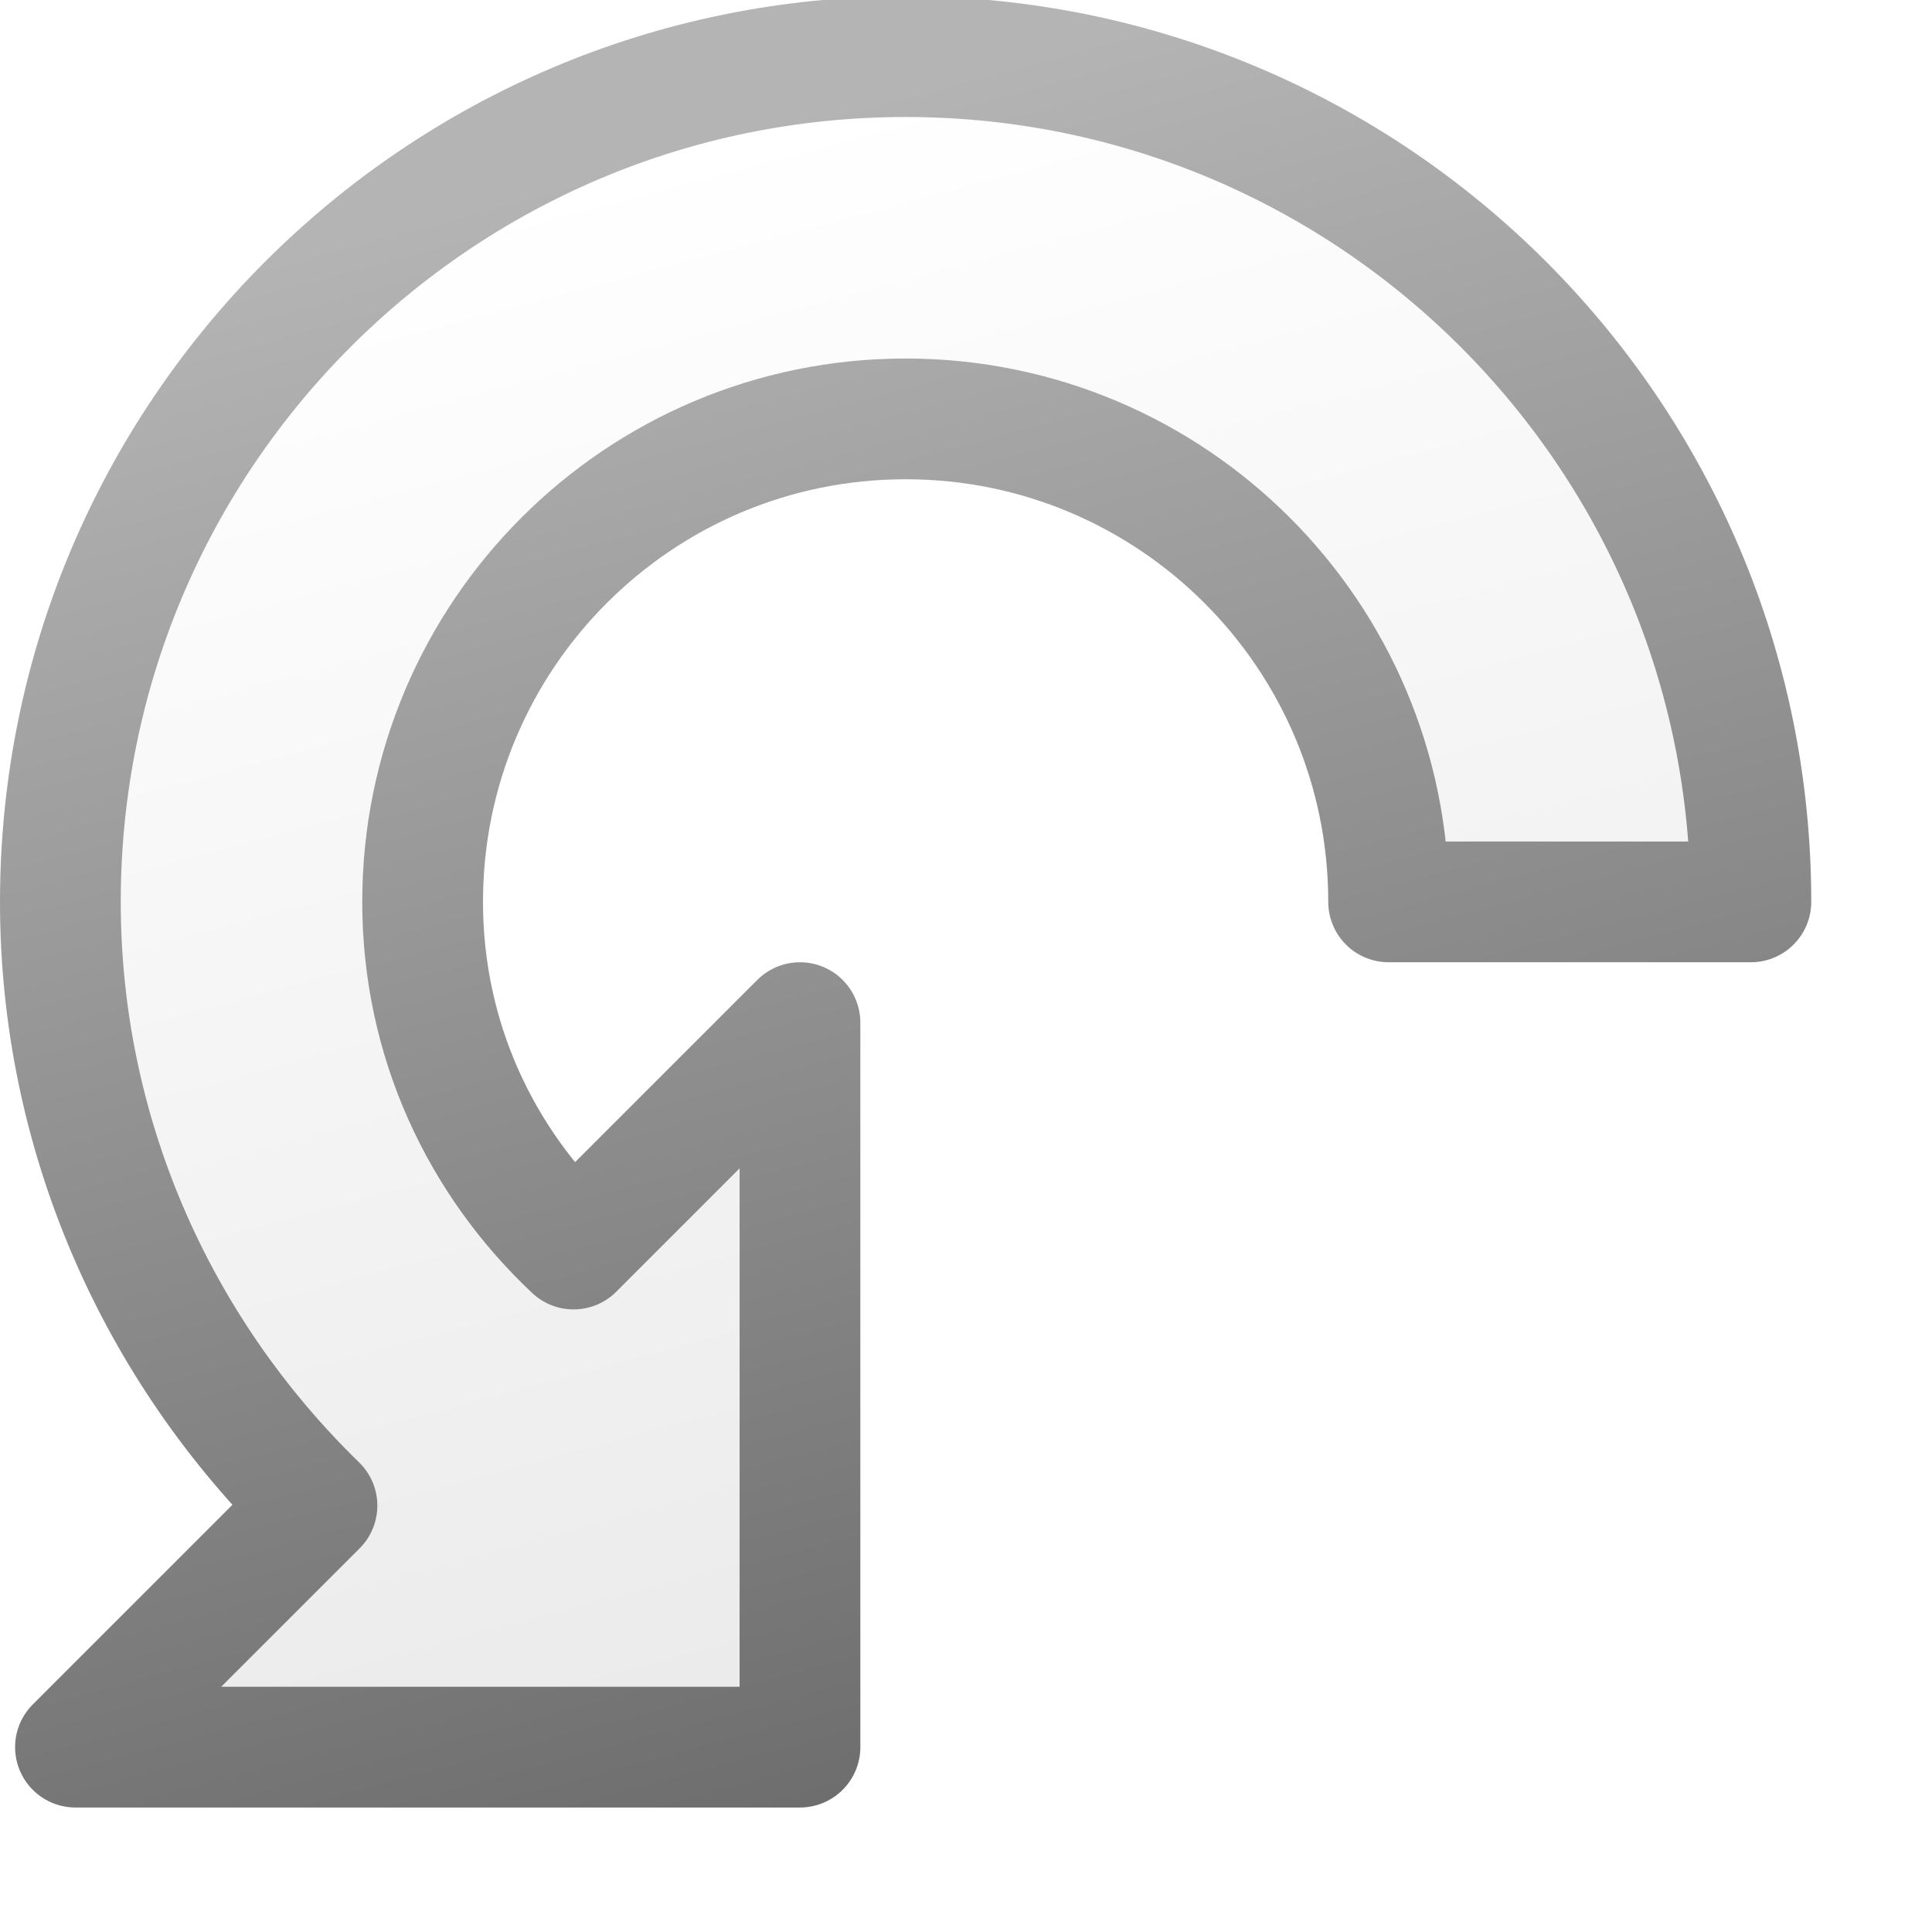
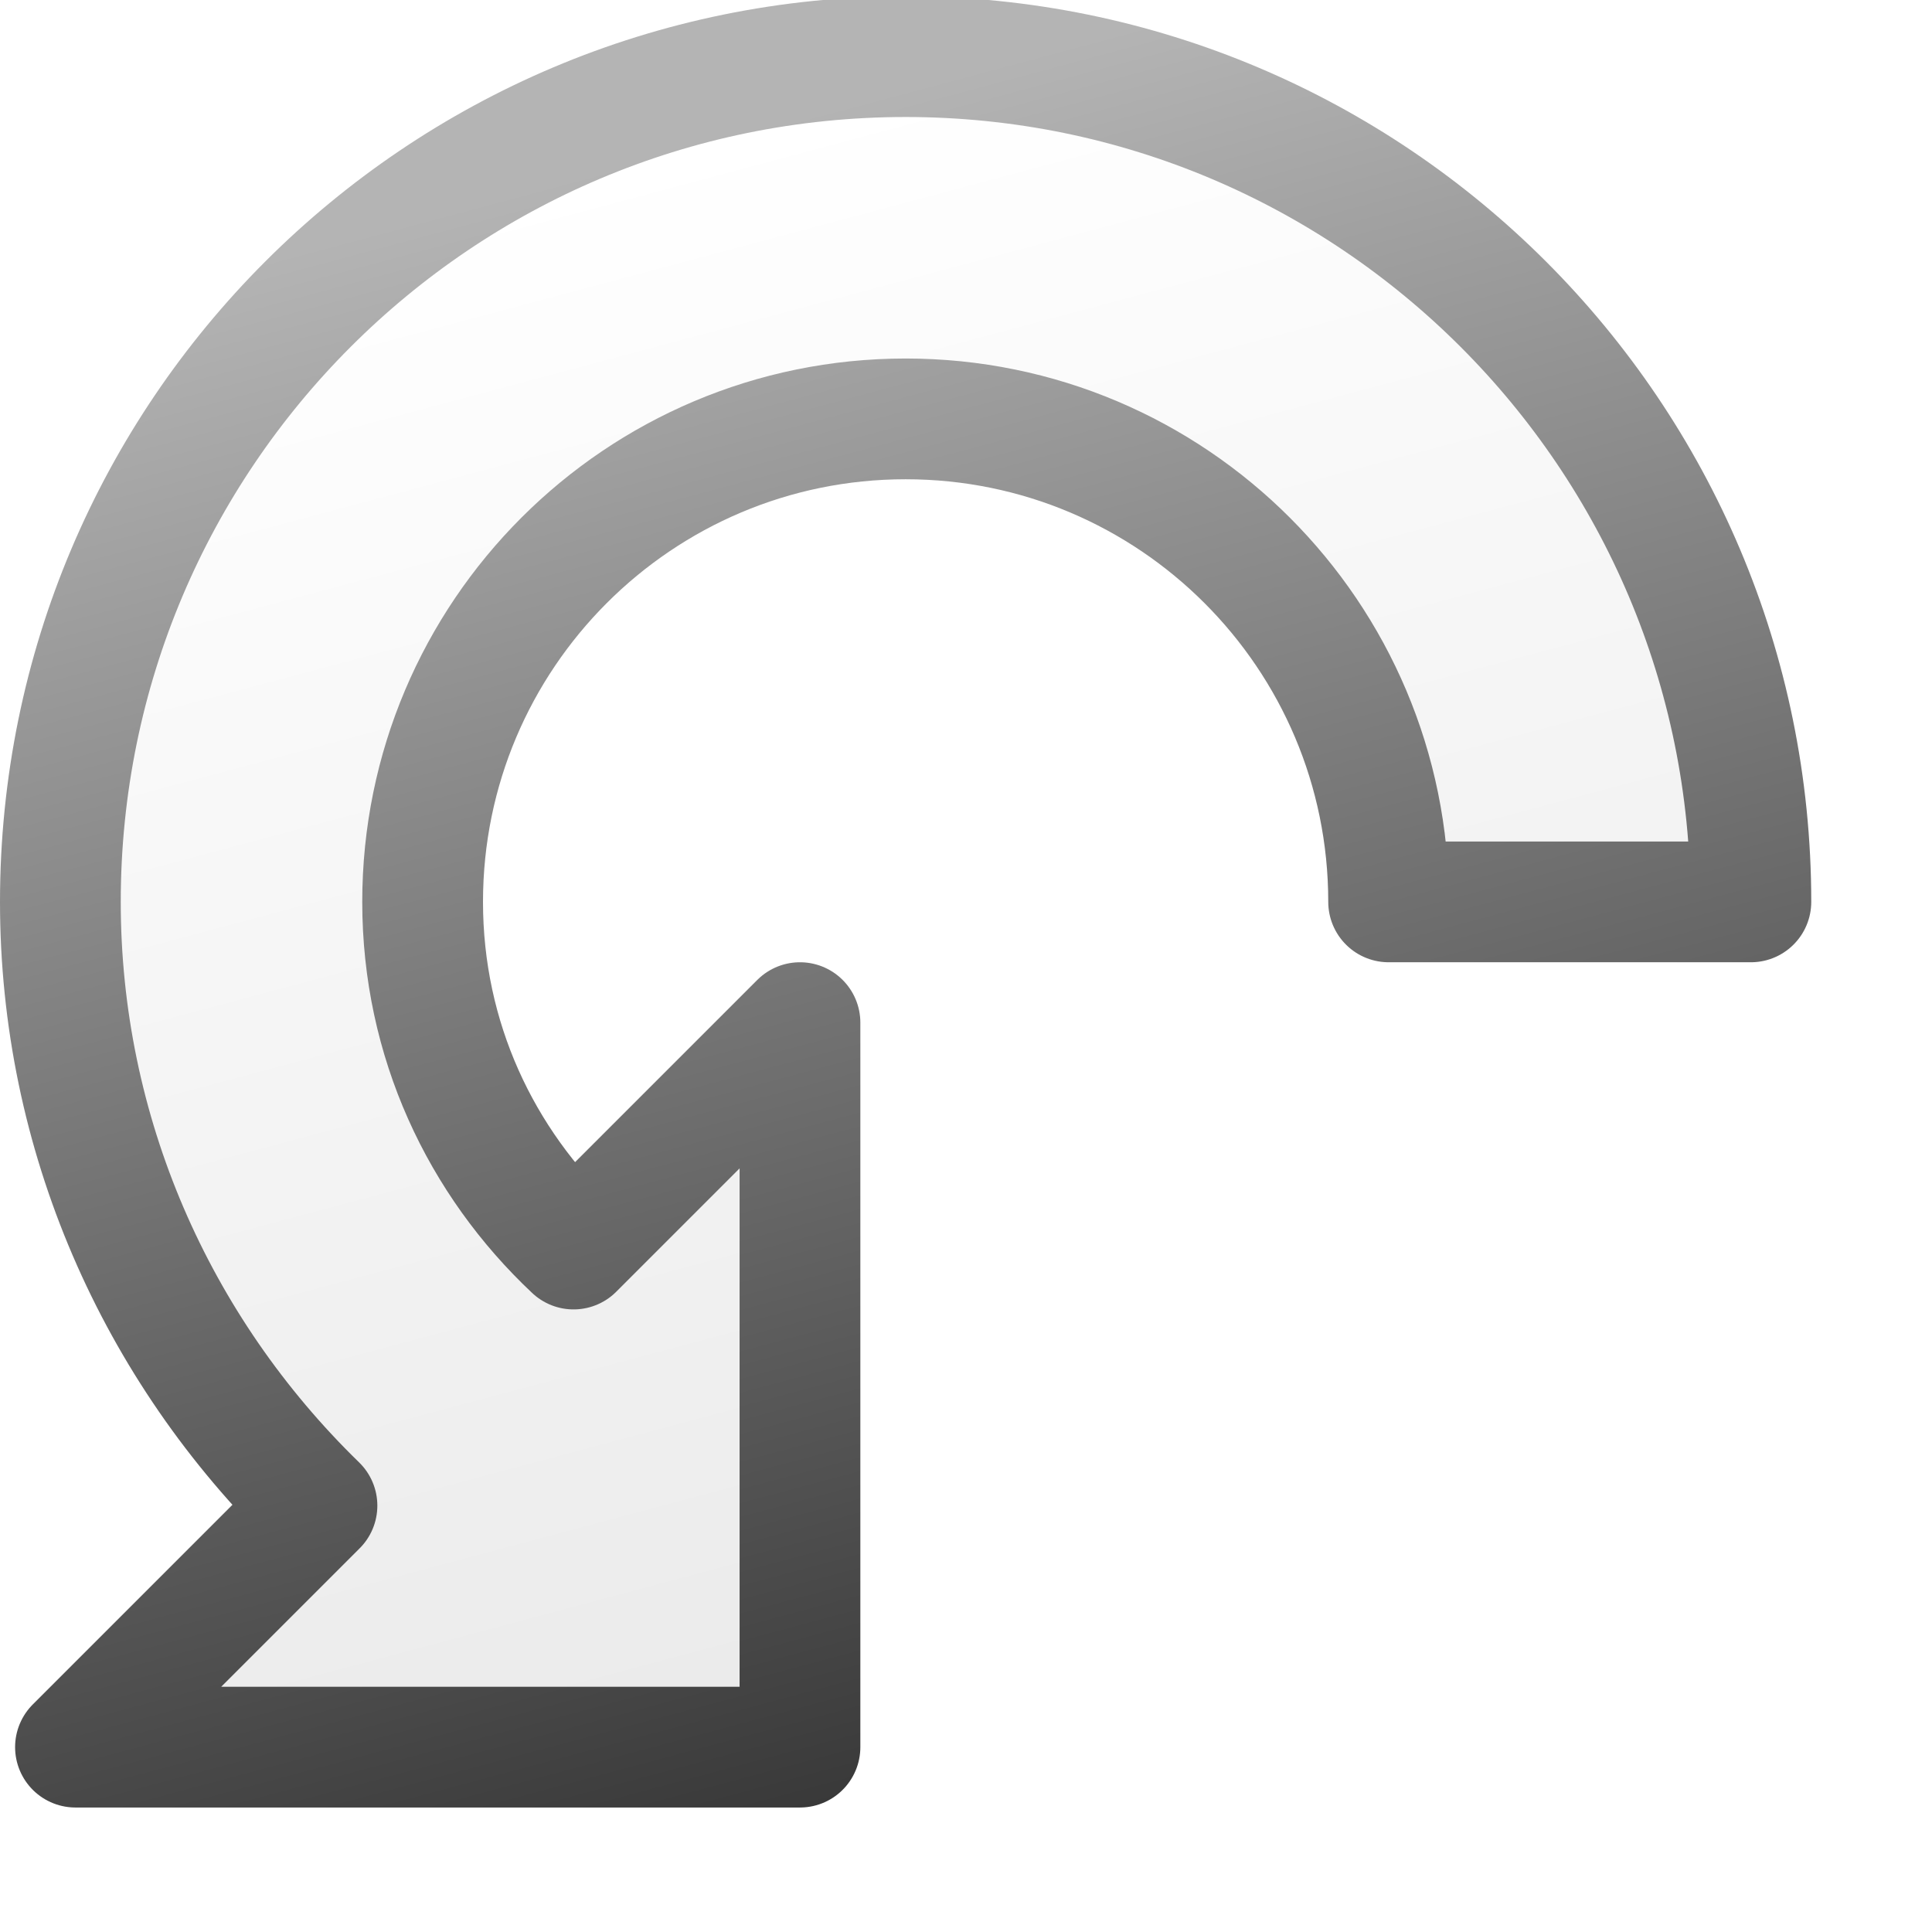
<svg xmlns="http://www.w3.org/2000/svg" xmlns:xlink="http://www.w3.org/1999/xlink" width="16px" height="16px" id="svg2985" version="1.1">
  <defs id="defs2987">
    <linearGradient id="linearGradient3790">
      <stop style="stop-color:#ffffff;stop-opacity:1;" offset="0" id="stop3792" />
      <stop style="stop-color:#e6e6e6;stop-opacity:1;" offset="1" id="stop3794" />
    </linearGradient>
    <linearGradient id="linearGradient3782">
      <stop style="stop-color:#b4b4b4;stop-opacity:1;" offset="0" id="stop3784" />
-       <stop style="stop-color:#646464;stop-opacity:1;" offset="1" id="stop3786" />
+       <stop style="stop-color:#282828;stop-opacity:1;" offset="1" id="stop3786" />
    </linearGradient>
    <linearGradient xlink:href="#linearGradient3782" id="linearGradient3788" x1="5.087" y1="0.079" x2="1.094" y2="14.98" gradientUnits="userSpaceOnUse" gradientTransform="matrix(-1,0,0,1,15,0)" />
    <linearGradient xlink:href="#linearGradient3790" id="linearGradient3796" x1="5.087" y1="0.079" x2="1.094" y2="15.014" gradientUnits="userSpaceOnUse" gradientTransform="matrix(-1,0,0,1,15,0)" />
  </defs>
  <g id="layer1">
    <path style="fill:url(#linearGradient3796);fill-opacity:1;fill-rule:evenodd;stroke:url(#linearGradient3788);stroke-width:1;stroke-linecap:round;stroke-linejoin:round;stroke-miterlimit:4;stroke-opacity:1" d="m 7.5,0.469 c 3.866,-1.8e-7 7,3.134 7,7 l -3,0 c 0,-2.209 -1.791,-4 -4,-4 -2.209,0 -4,1.791 -4,4 0,1.142 0.482,2.153 1.25,2.875 l 1.875,-1.875 0,6 -6,0 2,-2 C 1.287,11.167 0.5,9.383 0.5,7.469 c 0,-3.866 3.134,-7 7,-7 z" id="rect2995" />
  </g>
</svg>
